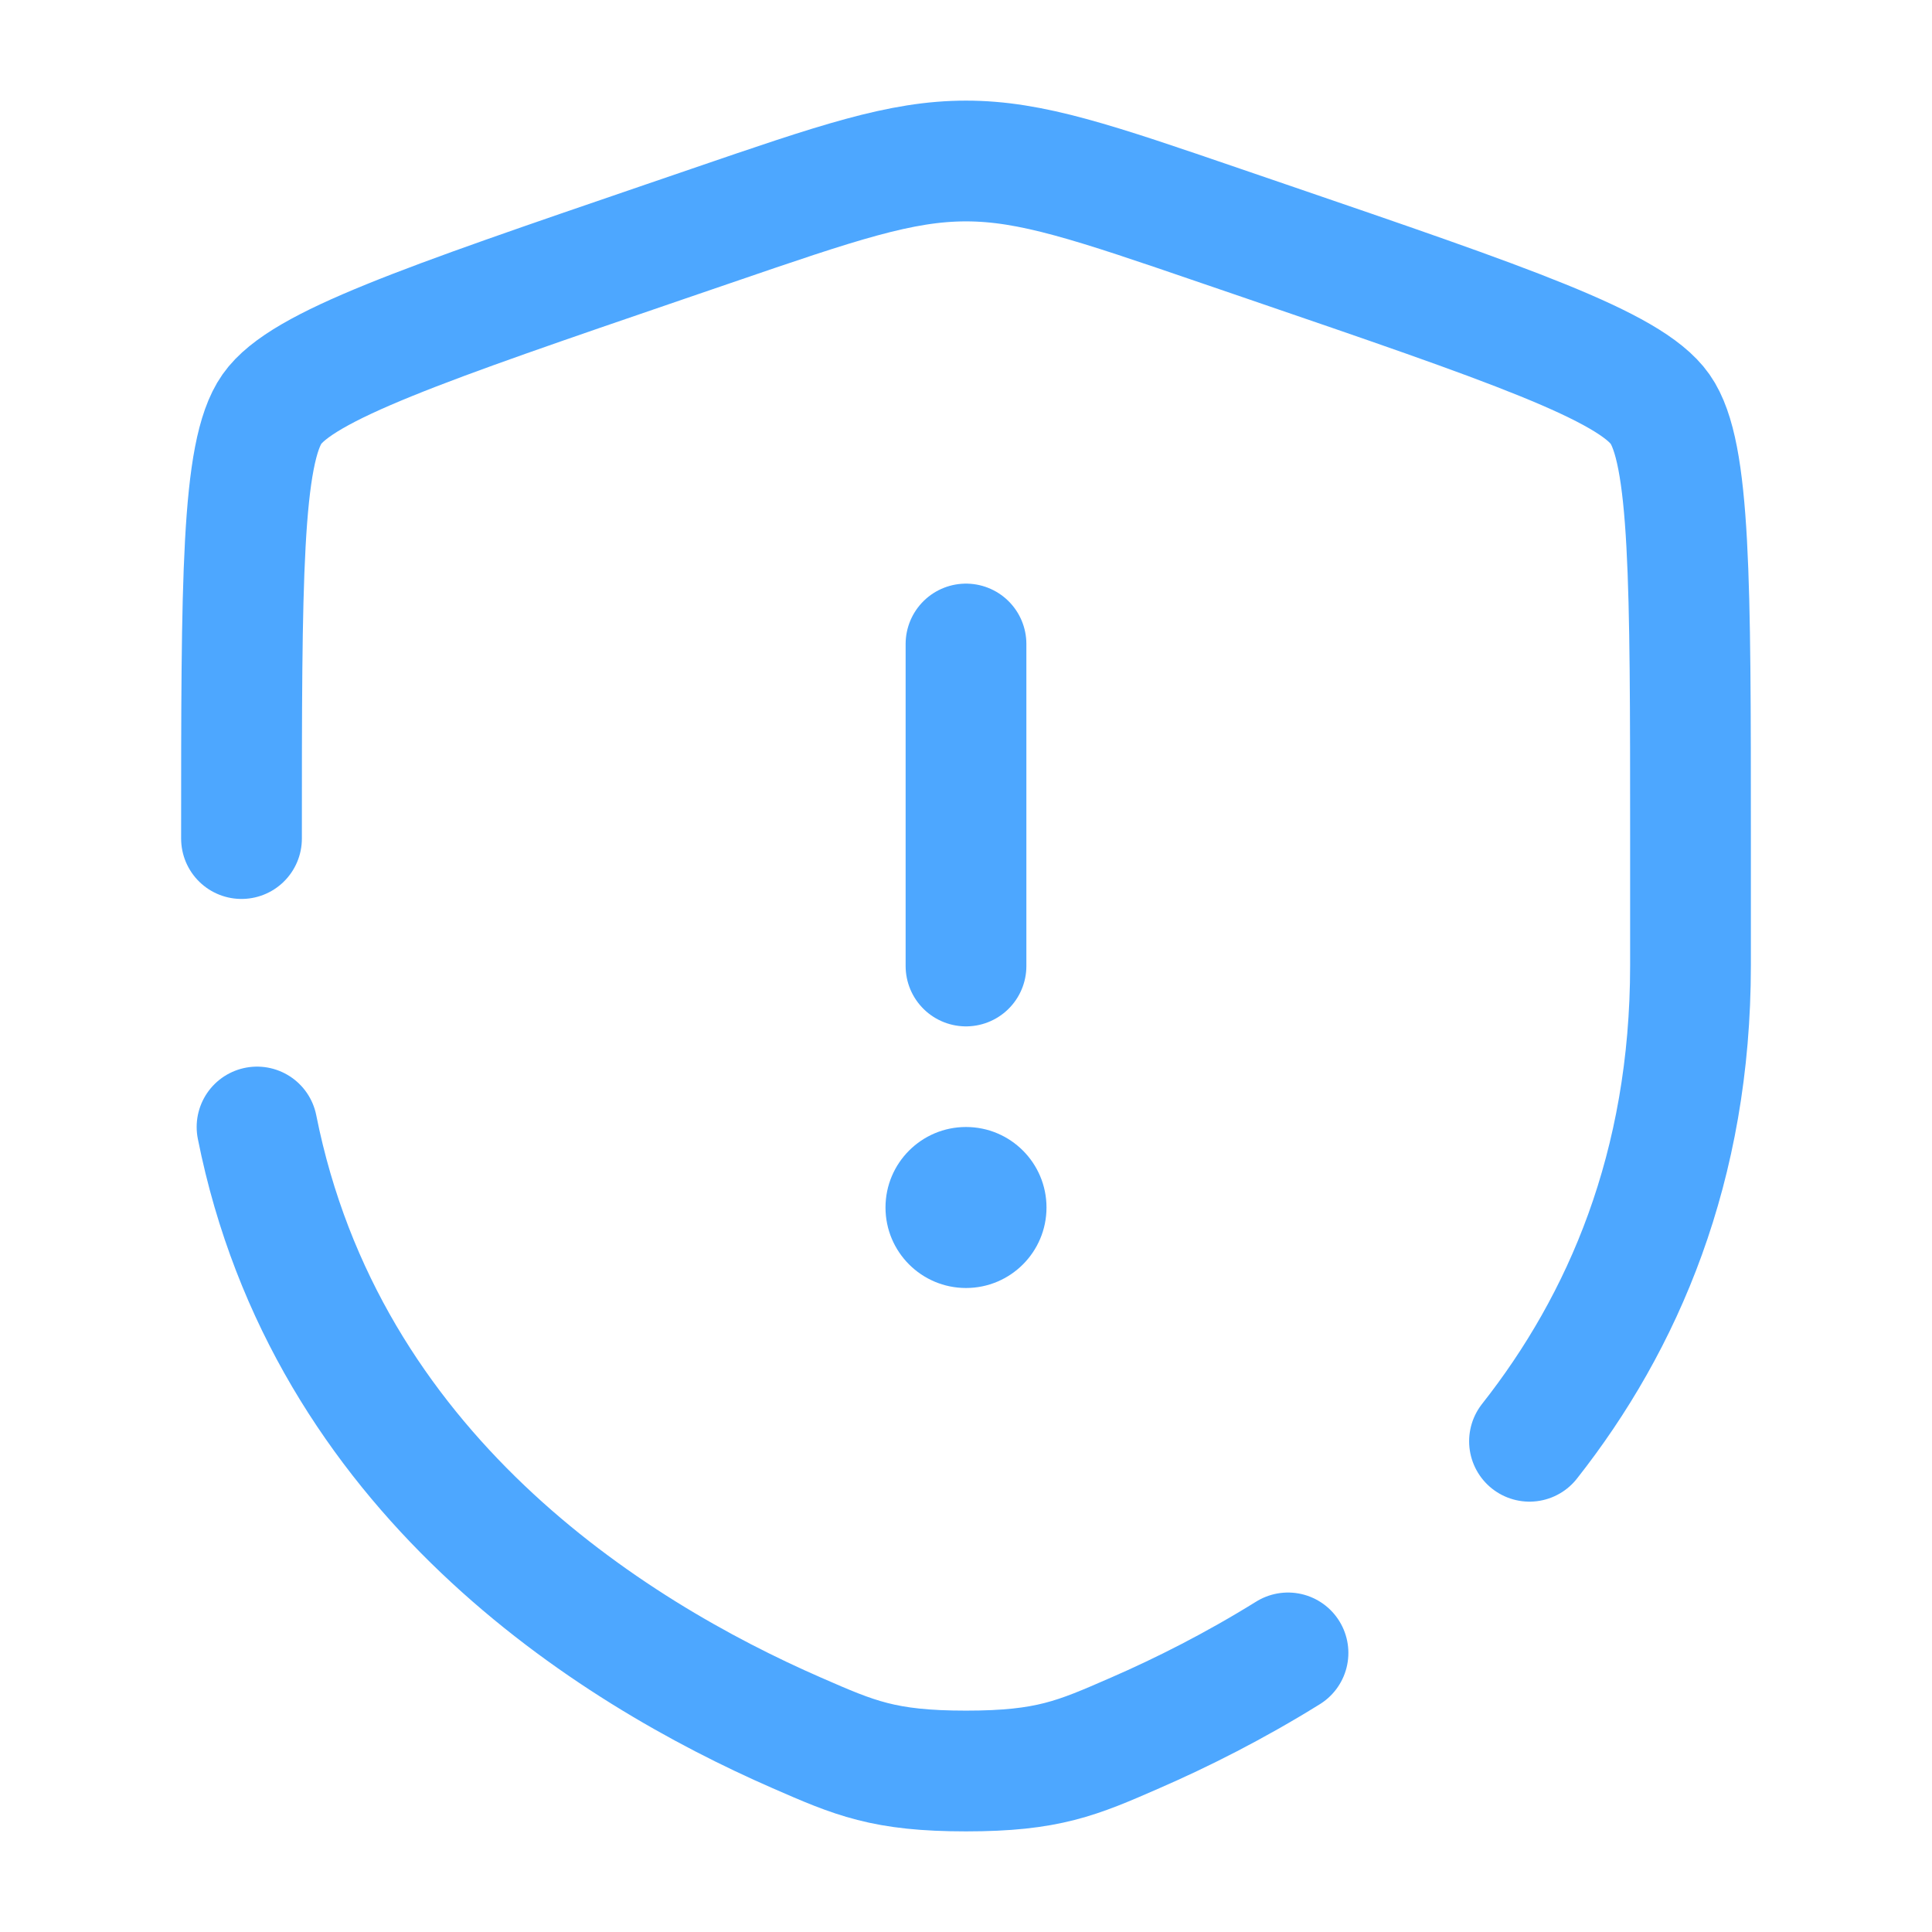
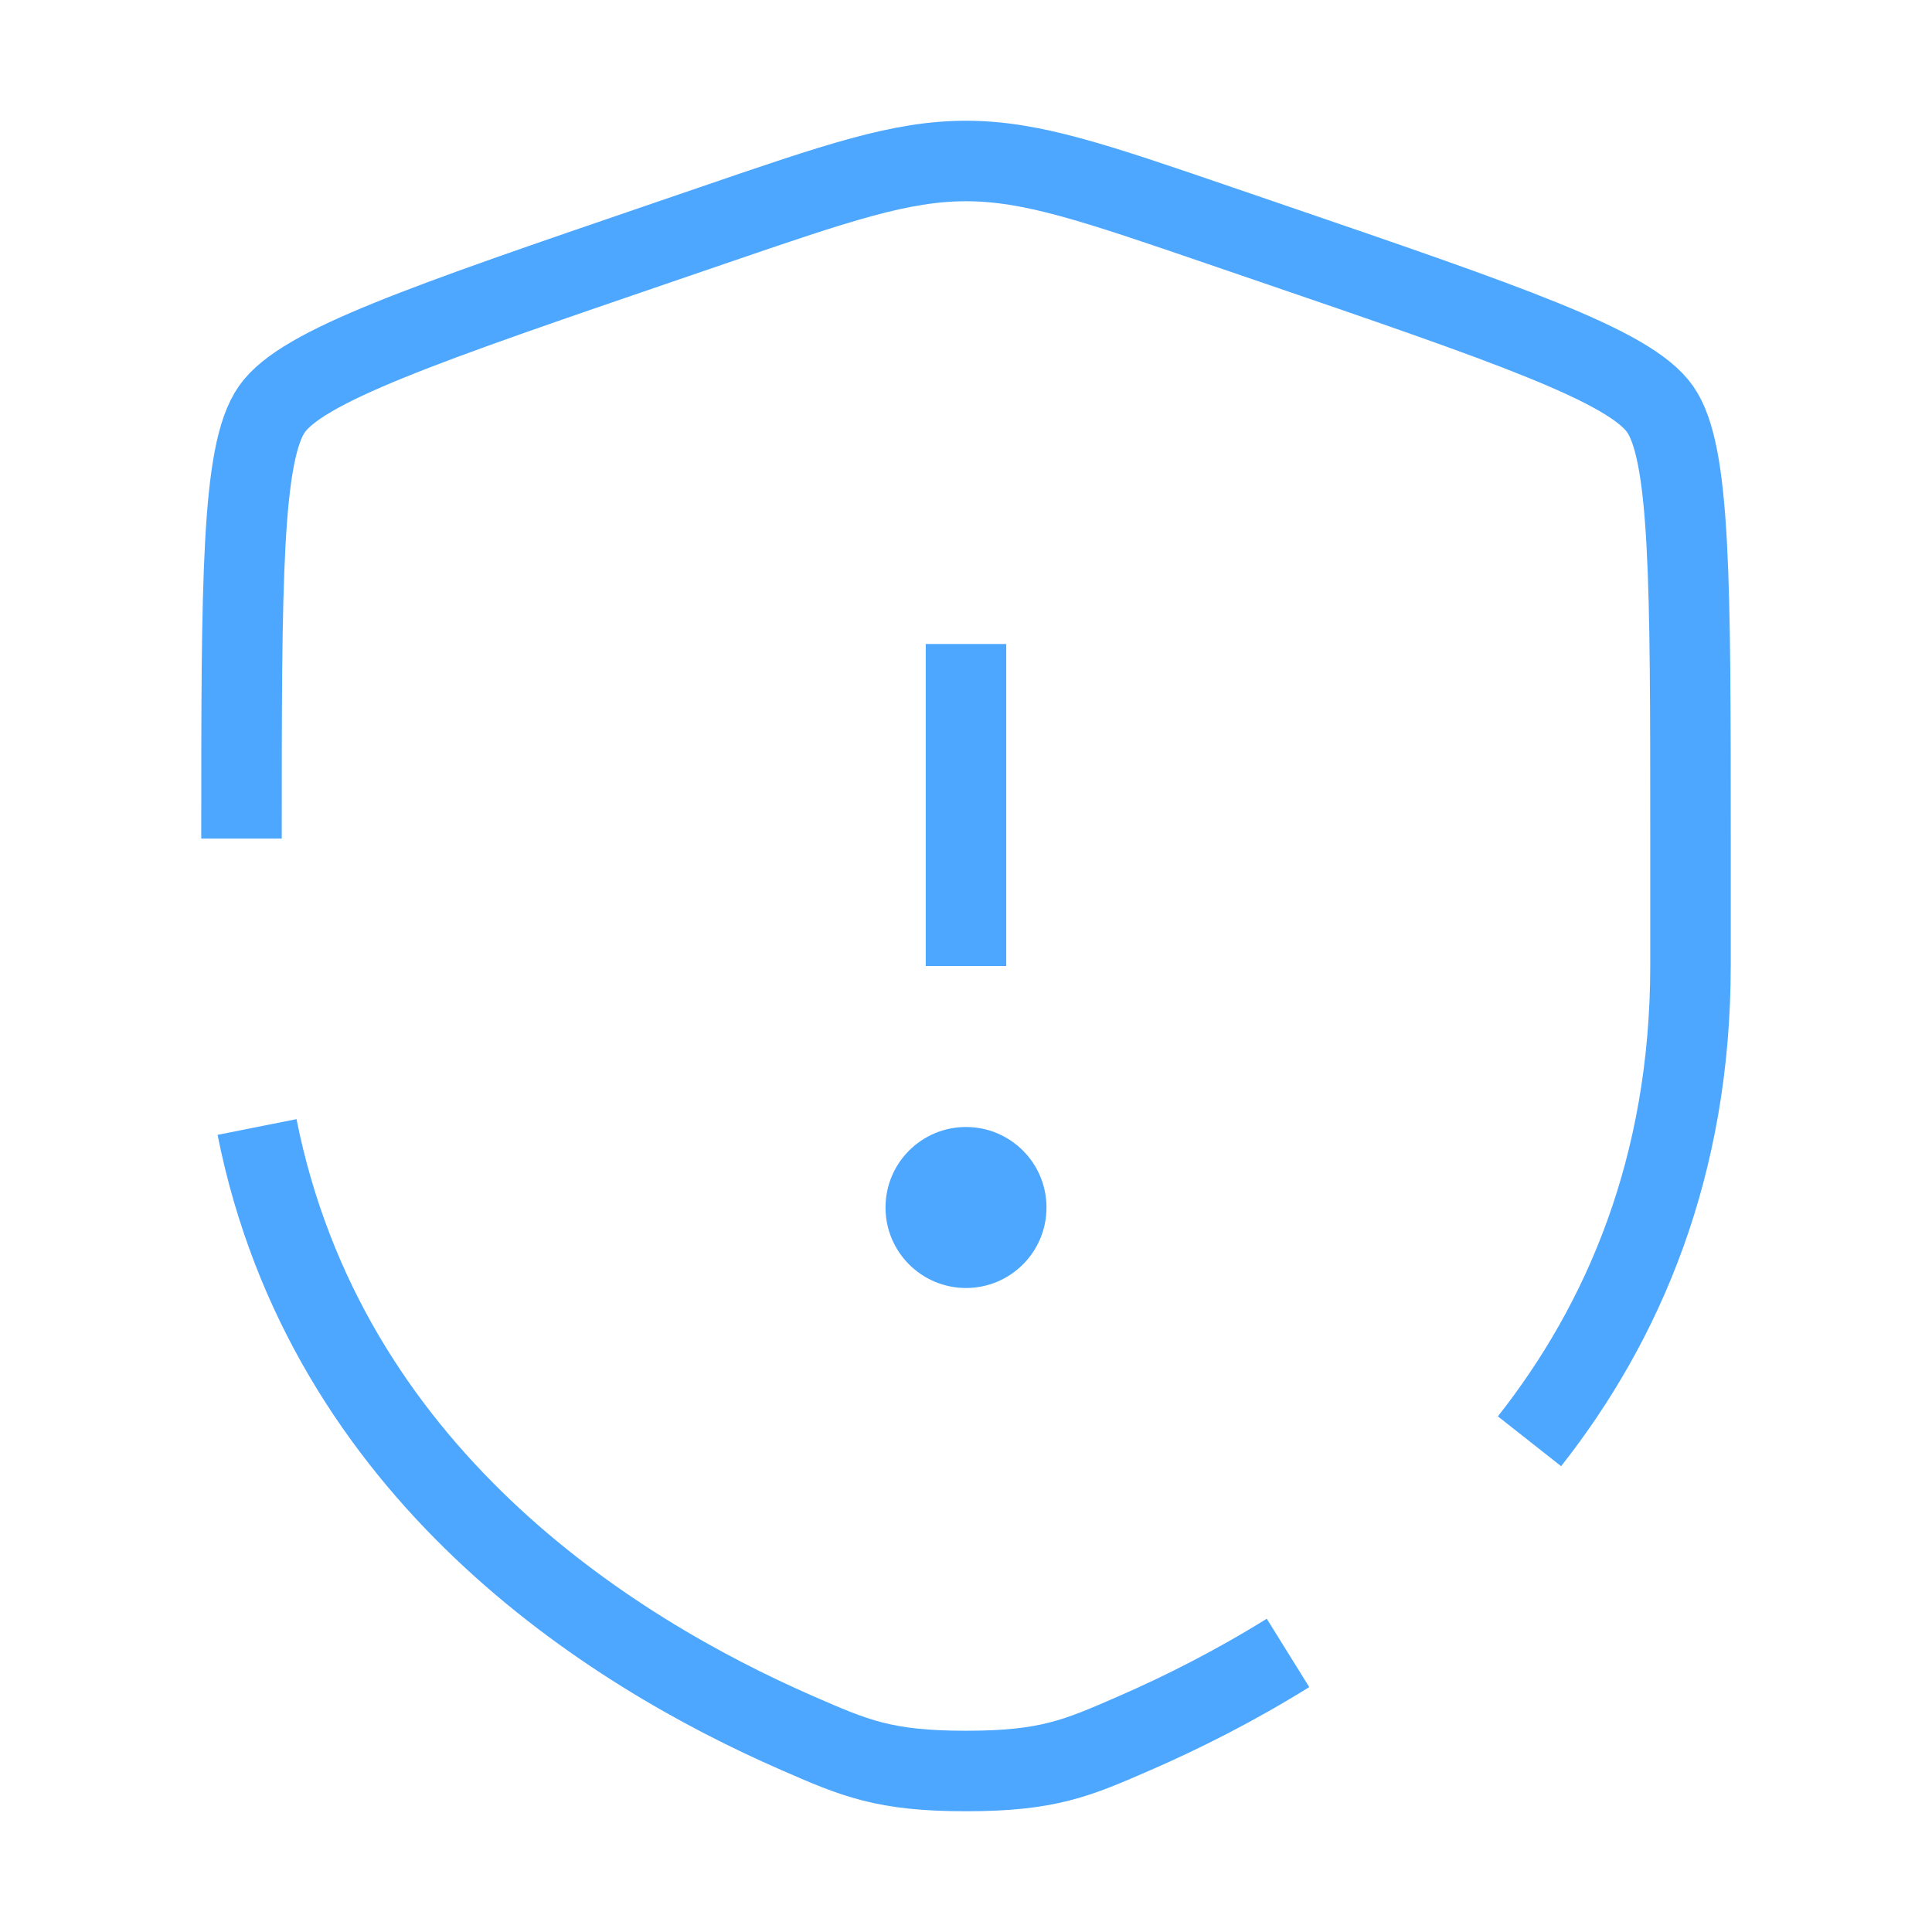
<svg xmlns="http://www.w3.org/2000/svg" width="24" height="24" viewBox="0 0 24 24" fill="none">
-   <path d="M12 8V12" stroke="#4DA7FF" stroke-width="1.5" stroke-linecap="round" />
+   <path d="M12 8V12" stroke="#4DA7FF" strokeWidth="1.5" strokeLinecap="round" />
  <circle cx="12" cy="15" r="1" fill="#4DA7FF" />
-   <path d="M3 10.417C3 7.219 3 5.62 3.378 5.082C3.755 4.545 5.258 4.03 8.265 3.001L8.838 2.805C10.405 2.268 11.189 2 12 2C12.811 2 13.595 2.268 15.162 2.805L15.735 3.001C18.742 4.03 20.245 4.545 20.622 5.082C21 5.62 21 7.219 21 10.417C21 10.9 21 11.423 21 11.991C21 14.496 20.163 16.428 19 17.904M3.193 14C4.05 18.298 7.576 20.513 9.899 21.527C10.62 21.842 10.981 22 12 22C13.019 22 13.38 21.842 14.101 21.527C14.68 21.275 15.332 20.948 16 20.533" stroke="#4DA7FF" stroke-width="1.5" stroke-linecap="round" />
+   <path d="M3 10.417C3 7.219 3 5.62 3.378 5.082C3.755 4.545 5.258 4.03 8.265 3.001L8.838 2.805C10.405 2.268 11.189 2 12 2C12.811 2 13.595 2.268 15.162 2.805L15.735 3.001C18.742 4.03 20.245 4.545 20.622 5.082C21 5.62 21 7.219 21 10.417C21 10.9 21 11.423 21 11.991C21 14.496 20.163 16.428 19 17.904M3.193 14C4.05 18.298 7.576 20.513 9.899 21.527C10.62 21.842 10.981 22 12 22C13.019 22 13.38 21.842 14.101 21.527C14.68 21.275 15.332 20.948 16 20.533" stroke="#4DA7FF" strokeWidth="1.5" strokeLinecap="round" />
</svg>
